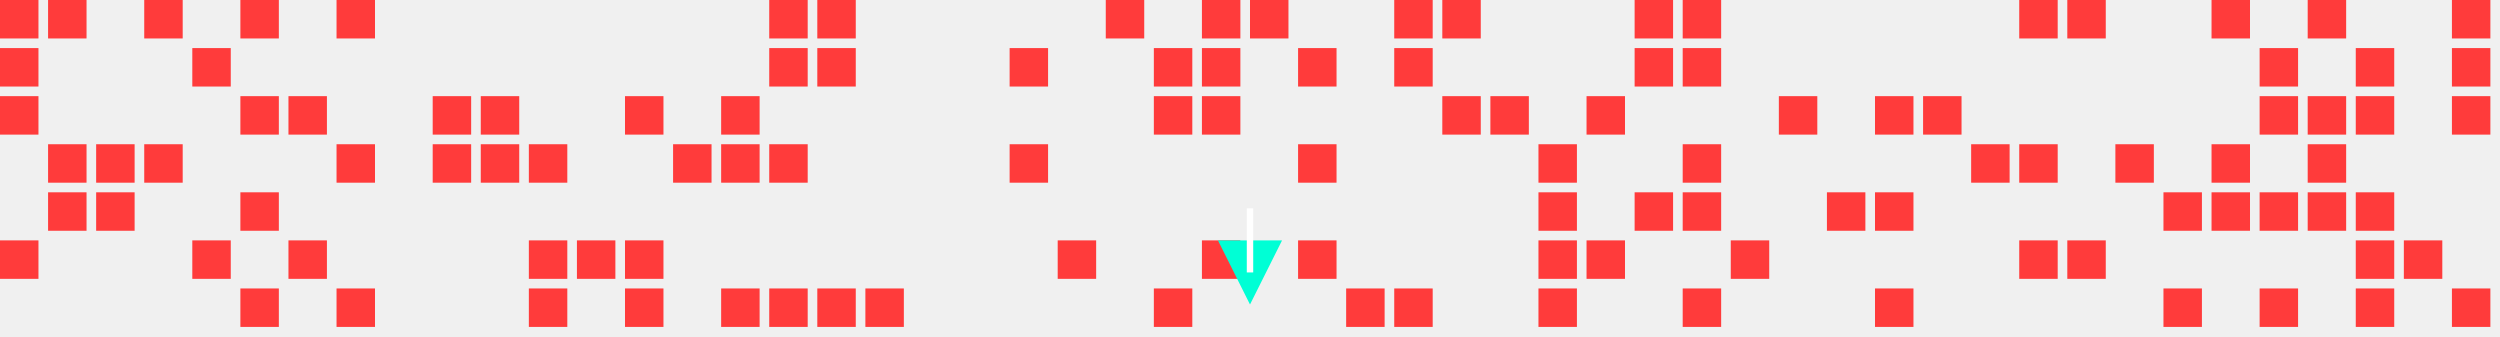
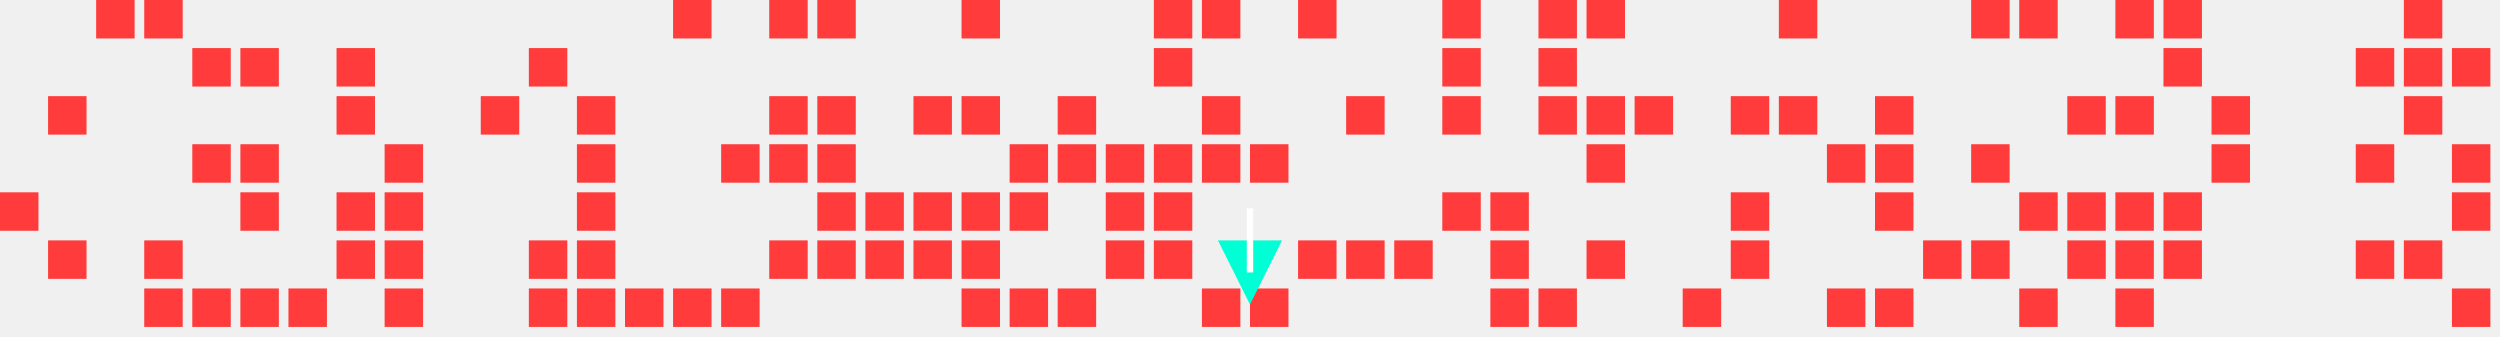
<svg xmlns="http://www.w3.org/2000/svg" width="780" height="105">
  <style>
.enemy { fill: #ff3b3b; }
.player { fill: #00ffd5; }
.bullet { fill: #fff; }
</style>
-   <rect class="enemy" x="0" y="0" width="12" height="12" />
-   <rect class="enemy" x="0" y="15" width="12" height="12" />
-   <rect class="enemy" x="0" y="30" width="12" height="12" />
-   <rect class="enemy" x="0" y="75" width="12" height="12" />
-   <rect class="enemy" x="15" y="0" width="12" height="12" />
-   <rect class="enemy" x="15" y="45" width="12" height="12" />
-   <rect class="enemy" x="15" y="60" width="12" height="12" />
-   <rect class="enemy" x="30" y="45" width="12" height="12" />
-   <rect class="enemy" x="30" y="60" width="12" height="12" />
+   <rect class="enemy" x="0" y="60" width="12" height="12" />
+   <rect class="enemy" x="15" y="30" width="12" height="12" />
+   <rect class="enemy" x="15" y="75" width="12" height="12" />
+   <rect class="enemy" x="30" y="0" width="12" height="12" />
  <rect class="enemy" x="45" y="0" width="12" height="12" />
-   <rect class="enemy" x="45" y="45" width="12" height="12" />
+   <rect class="enemy" x="45" y="75" width="12" height="12" />
+   <rect class="enemy" x="45" y="90" width="12" height="12" />
  <rect class="enemy" x="60" y="15" width="12" height="12" />
-   <rect class="enemy" x="60" y="75" width="12" height="12" />
-   <rect class="enemy" x="75" y="0" width="12" height="12" />
-   <rect class="enemy" x="75" y="30" width="12" height="12" />
+   <rect class="enemy" x="60" y="45" width="12" height="12" />
+   <rect class="enemy" x="60" y="90" width="12" height="12" />
+   <rect class="enemy" x="75" y="15" width="12" height="12" />
+   <rect class="enemy" x="75" y="45" width="12" height="12" />
  <rect class="enemy" x="75" y="60" width="12" height="12" />
  <rect class="enemy" x="75" y="90" width="12" height="12" />
-   <rect class="enemy" x="90" y="30" width="12" height="12" />
-   <rect class="enemy" x="90" y="75" width="12" height="12" />
-   <rect class="enemy" x="105" y="0" width="12" height="12" />
-   <rect class="enemy" x="105" y="45" width="12" height="12" />
-   <rect class="enemy" x="105" y="90" width="12" height="12" />
-   <rect class="enemy" x="135" y="30" width="12" height="12" />
-   <rect class="enemy" x="135" y="45" width="12" height="12" />
+   <rect class="enemy" x="90" y="90" width="12" height="12" />
+   <rect class="enemy" x="105" y="15" width="12" height="12" />
+   <rect class="enemy" x="105" y="30" width="12" height="12" />
+   <rect class="enemy" x="105" y="60" width="12" height="12" />
+   <rect class="enemy" x="105" y="75" width="12" height="12" />
+   <rect class="enemy" x="120" y="45" width="12" height="12" />
+   <rect class="enemy" x="120" y="60" width="12" height="12" />
+   <rect class="enemy" x="120" y="75" width="12" height="12" />
+   <rect class="enemy" x="120" y="90" width="12" height="12" />
  <rect class="enemy" x="150" y="30" width="12" height="12" />
-   <rect class="enemy" x="150" y="45" width="12" height="12" />
-   <rect class="enemy" x="165" y="45" width="12" height="12" />
+   <rect class="enemy" x="165" y="15" width="12" height="12" />
  <rect class="enemy" x="165" y="75" width="12" height="12" />
  <rect class="enemy" x="165" y="90" width="12" height="12" />
+   <rect class="enemy" x="180" y="30" width="12" height="12" />
+   <rect class="enemy" x="180" y="45" width="12" height="12" />
+   <rect class="enemy" x="180" y="60" width="12" height="12" />
  <rect class="enemy" x="180" y="75" width="12" height="12" />
-   <rect class="enemy" x="195" y="30" width="12" height="12" />
-   <rect class="enemy" x="195" y="75" width="12" height="12" />
+   <rect class="enemy" x="180" y="90" width="12" height="12" />
  <rect class="enemy" x="195" y="90" width="12" height="12" />
-   <rect class="enemy" x="210" y="45" width="12" height="12" />
-   <rect class="enemy" x="225" y="30" width="12" height="12" />
+   <rect class="enemy" x="210" y="0" width="12" height="12" />
+   <rect class="enemy" x="210" y="90" width="12" height="12" />
  <rect class="enemy" x="225" y="45" width="12" height="12" />
  <rect class="enemy" x="225" y="90" width="12" height="12" />
  <rect class="enemy" x="240" y="0" width="12" height="12" />
-   <rect class="enemy" x="240" y="15" width="12" height="12" />
+   <rect class="enemy" x="240" y="30" width="12" height="12" />
  <rect class="enemy" x="240" y="45" width="12" height="12" />
-   <rect class="enemy" x="240" y="90" width="12" height="12" />
+   <rect class="enemy" x="240" y="75" width="12" height="12" />
  <rect class="enemy" x="255" y="0" width="12" height="12" />
-   <rect class="enemy" x="255" y="15" width="12" height="12" />
-   <rect class="enemy" x="255" y="90" width="12" height="12" />
-   <rect class="enemy" x="270" y="90" width="12" height="12" />
-   <rect class="enemy" x="315" y="15" width="12" height="12" />
+   <rect class="enemy" x="255" y="30" width="12" height="12" />
+   <rect class="enemy" x="255" y="45" width="12" height="12" />
+   <rect class="enemy" x="255" y="60" width="12" height="12" />
+   <rect class="enemy" x="255" y="75" width="12" height="12" />
+   <rect class="enemy" x="270" y="60" width="12" height="12" />
+   <rect class="enemy" x="270" y="75" width="12" height="12" />
+   <rect class="enemy" x="285" y="30" width="12" height="12" />
+   <rect class="enemy" x="285" y="60" width="12" height="12" />
+   <rect class="enemy" x="285" y="75" width="12" height="12" />
+   <rect class="enemy" x="300" y="0" width="12" height="12" />
+   <rect class="enemy" x="300" y="30" width="12" height="12" />
+   <rect class="enemy" x="300" y="60" width="12" height="12" />
+   <rect class="enemy" x="300" y="75" width="12" height="12" />
+   <rect class="enemy" x="300" y="90" width="12" height="12" />
  <rect class="enemy" x="315" y="45" width="12" height="12" />
-   <rect class="enemy" x="330" y="75" width="12" height="12" />
-   <rect class="enemy" x="345" y="0" width="12" height="12" />
+   <rect class="enemy" x="315" y="60" width="12" height="12" />
+   <rect class="enemy" x="315" y="90" width="12" height="12" />
+   <rect class="enemy" x="330" y="30" width="12" height="12" />
+   <rect class="enemy" x="330" y="45" width="12" height="12" />
+   <rect class="enemy" x="330" y="90" width="12" height="12" />
+   <rect class="enemy" x="345" y="45" width="12" height="12" />
+   <rect class="enemy" x="345" y="60" width="12" height="12" />
+   <rect class="enemy" x="345" y="75" width="12" height="12" />
+   <rect class="enemy" x="360" y="0" width="12" height="12" />
  <rect class="enemy" x="360" y="15" width="12" height="12" />
-   <rect class="enemy" x="360" y="30" width="12" height="12" />
-   <rect class="enemy" x="360" y="90" width="12" height="12" />
+   <rect class="enemy" x="360" y="45" width="12" height="12" />
+   <rect class="enemy" x="360" y="60" width="12" height="12" />
+   <rect class="enemy" x="360" y="75" width="12" height="12" />
  <rect class="enemy" x="375" y="0" width="12" height="12" />
-   <rect class="enemy" x="375" y="15" width="12" height="12" />
  <rect class="enemy" x="375" y="30" width="12" height="12" />
-   <rect class="enemy" x="375" y="75" width="12" height="12" />
-   <rect class="enemy" x="390" y="0" width="12" height="12" />
-   <rect class="enemy" x="405" y="15" width="12" height="12" />
-   <rect class="enemy" x="405" y="45" width="12" height="12" />
+   <rect class="enemy" x="375" y="45" width="12" height="12" />
+   <rect class="enemy" x="375" y="90" width="12" height="12" />
+   <rect class="enemy" x="390" y="45" width="12" height="12" />
+   <rect class="enemy" x="390" y="90" width="12" height="12" />
+   <rect class="enemy" x="405" y="0" width="12" height="12" />
  <rect class="enemy" x="405" y="75" width="12" height="12" />
-   <rect class="enemy" x="420" y="90" width="12" height="12" />
-   <rect class="enemy" x="435" y="0" width="12" height="12" />
-   <rect class="enemy" x="435" y="15" width="12" height="12" />
-   <rect class="enemy" x="435" y="90" width="12" height="12" />
+   <rect class="enemy" x="420" y="30" width="12" height="12" />
+   <rect class="enemy" x="420" y="75" width="12" height="12" />
+   <rect class="enemy" x="435" y="75" width="12" height="12" />
  <rect class="enemy" x="450" y="0" width="12" height="12" />
+   <rect class="enemy" x="450" y="15" width="12" height="12" />
  <rect class="enemy" x="450" y="30" width="12" height="12" />
-   <rect class="enemy" x="465" y="30" width="12" height="12" />
-   <rect class="enemy" x="480" y="45" width="12" height="12" />
-   <rect class="enemy" x="480" y="60" width="12" height="12" />
-   <rect class="enemy" x="480" y="75" width="12" height="12" />
+   <rect class="enemy" x="450" y="60" width="12" height="12" />
+   <rect class="enemy" x="465" y="60" width="12" height="12" />
+   <rect class="enemy" x="465" y="75" width="12" height="12" />
+   <rect class="enemy" x="465" y="90" width="12" height="12" />
+   <rect class="enemy" x="480" y="0" width="12" height="12" />
+   <rect class="enemy" x="480" y="15" width="12" height="12" />
+   <rect class="enemy" x="480" y="30" width="12" height="12" />
  <rect class="enemy" x="480" y="90" width="12" height="12" />
+   <rect class="enemy" x="495" y="0" width="12" height="12" />
  <rect class="enemy" x="495" y="30" width="12" height="12" />
+   <rect class="enemy" x="495" y="45" width="12" height="12" />
  <rect class="enemy" x="495" y="75" width="12" height="12" />
-   <rect class="enemy" x="510" y="0" width="12" height="12" />
-   <rect class="enemy" x="510" y="15" width="12" height="12" />
-   <rect class="enemy" x="510" y="60" width="12" height="12" />
-   <rect class="enemy" x="525" y="0" width="12" height="12" />
-   <rect class="enemy" x="525" y="15" width="12" height="12" />
-   <rect class="enemy" x="525" y="45" width="12" height="12" />
-   <rect class="enemy" x="525" y="60" width="12" height="12" />
+   <rect class="enemy" x="510" y="30" width="12" height="12" />
  <rect class="enemy" x="525" y="90" width="12" height="12" />
+   <rect class="enemy" x="540" y="30" width="12" height="12" />
+   <rect class="enemy" x="540" y="60" width="12" height="12" />
  <rect class="enemy" x="540" y="75" width="12" height="12" />
+   <rect class="enemy" x="555" y="0" width="12" height="12" />
  <rect class="enemy" x="555" y="30" width="12" height="12" />
-   <rect class="enemy" x="570" y="60" width="12" height="12" />
+   <rect class="enemy" x="570" y="45" width="12" height="12" />
+   <rect class="enemy" x="570" y="90" width="12" height="12" />
  <rect class="enemy" x="585" y="30" width="12" height="12" />
+   <rect class="enemy" x="585" y="45" width="12" height="12" />
  <rect class="enemy" x="585" y="60" width="12" height="12" />
  <rect class="enemy" x="585" y="90" width="12" height="12" />
-   <rect class="enemy" x="600" y="30" width="12" height="12" />
+   <rect class="enemy" x="600" y="75" width="12" height="12" />
+   <rect class="enemy" x="615" y="0" width="12" height="12" />
  <rect class="enemy" x="615" y="45" width="12" height="12" />
+   <rect class="enemy" x="615" y="75" width="12" height="12" />
  <rect class="enemy" x="630" y="0" width="12" height="12" />
-   <rect class="enemy" x="630" y="45" width="12" height="12" />
-   <rect class="enemy" x="630" y="75" width="12" height="12" />
-   <rect class="enemy" x="645" y="0" width="12" height="12" />
+   <rect class="enemy" x="630" y="60" width="12" height="12" />
+   <rect class="enemy" x="630" y="90" width="12" height="12" />
+   <rect class="enemy" x="645" y="30" width="12" height="12" />
+   <rect class="enemy" x="645" y="60" width="12" height="12" />
  <rect class="enemy" x="645" y="75" width="12" height="12" />
-   <rect class="enemy" x="660" y="45" width="12" height="12" />
+   <rect class="enemy" x="660" y="0" width="12" height="12" />
+   <rect class="enemy" x="660" y="30" width="12" height="12" />
+   <rect class="enemy" x="660" y="60" width="12" height="12" />
+   <rect class="enemy" x="660" y="75" width="12" height="12" />
+   <rect class="enemy" x="660" y="90" width="12" height="12" />
+   <rect class="enemy" x="675" y="0" width="12" height="12" />
+   <rect class="enemy" x="675" y="15" width="12" height="12" />
  <rect class="enemy" x="675" y="60" width="12" height="12" />
-   <rect class="enemy" x="675" y="90" width="12" height="12" />
-   <rect class="enemy" x="690" y="0" width="12" height="12" />
+   <rect class="enemy" x="675" y="75" width="12" height="12" />
+   <rect class="enemy" x="690" y="30" width="12" height="12" />
  <rect class="enemy" x="690" y="45" width="12" height="12" />
-   <rect class="enemy" x="690" y="60" width="12" height="12" />
-   <rect class="enemy" x="705" y="15" width="12" height="12" />
-   <rect class="enemy" x="705" y="30" width="12" height="12" />
-   <rect class="enemy" x="705" y="60" width="12" height="12" />
-   <rect class="enemy" x="705" y="90" width="12" height="12" />
-   <rect class="enemy" x="720" y="0" width="12" height="12" />
-   <rect class="enemy" x="720" y="30" width="12" height="12" />
-   <rect class="enemy" x="720" y="45" width="12" height="12" />
-   <rect class="enemy" x="720" y="60" width="12" height="12" />
  <rect class="enemy" x="735" y="15" width="12" height="12" />
-   <rect class="enemy" x="735" y="30" width="12" height="12" />
-   <rect class="enemy" x="735" y="60" width="12" height="12" />
+   <rect class="enemy" x="735" y="45" width="12" height="12" />
  <rect class="enemy" x="735" y="75" width="12" height="12" />
-   <rect class="enemy" x="735" y="90" width="12" height="12" />
+   <rect class="enemy" x="750" y="0" width="12" height="12" />
+   <rect class="enemy" x="750" y="15" width="12" height="12" />
+   <rect class="enemy" x="750" y="30" width="12" height="12" />
  <rect class="enemy" x="750" y="75" width="12" height="12" />
-   <rect class="enemy" x="765" y="0" width="12" height="12" />
  <rect class="enemy" x="765" y="15" width="12" height="12" />
-   <rect class="enemy" x="765" y="30" width="12" height="12" />
+   <rect class="enemy" x="765" y="45" width="12" height="12" />
+   <rect class="enemy" x="765" y="60" width="12" height="12" />
  <rect class="enemy" x="765" y="90" width="12" height="12" />
  <polygon class="player" points=" 390,95 380,75 400,75 " />
  <rect class="bullet" x="389" y="65" width="2" height="20">
    <animate attributeName="y" values="65;0" dur="1s" repeatCount="indefinite" />
  </rect>
</svg>
